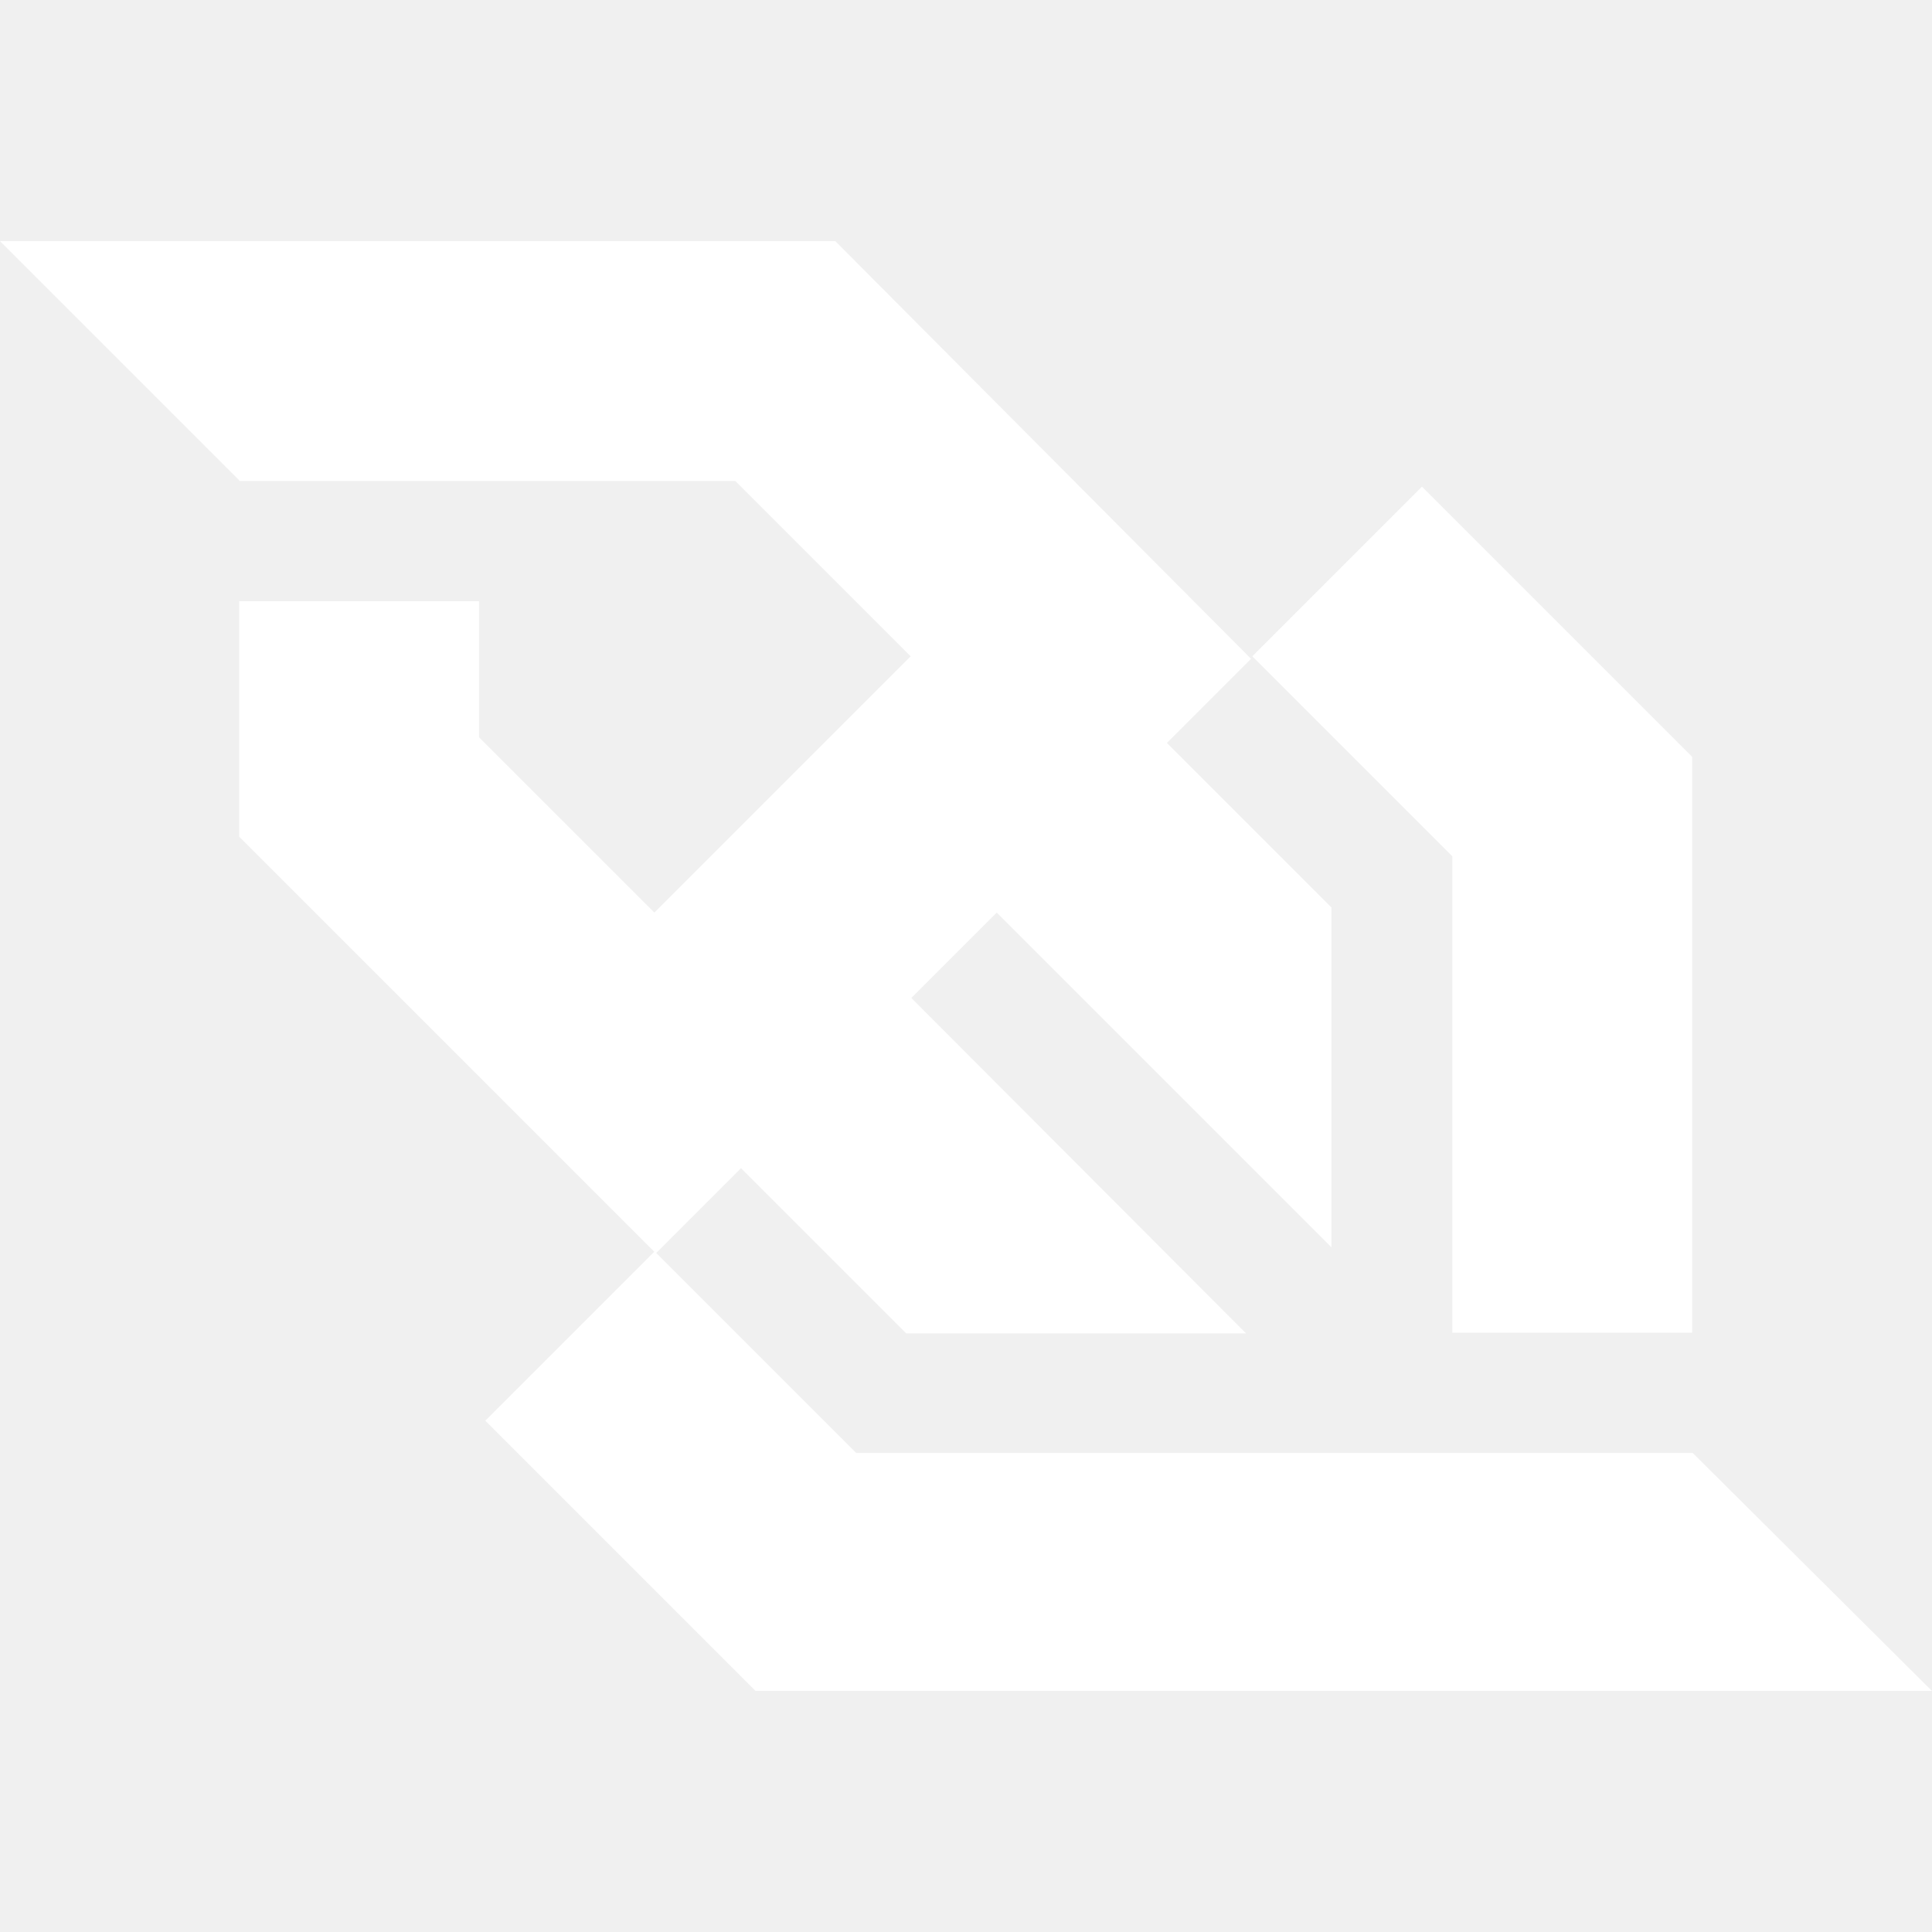
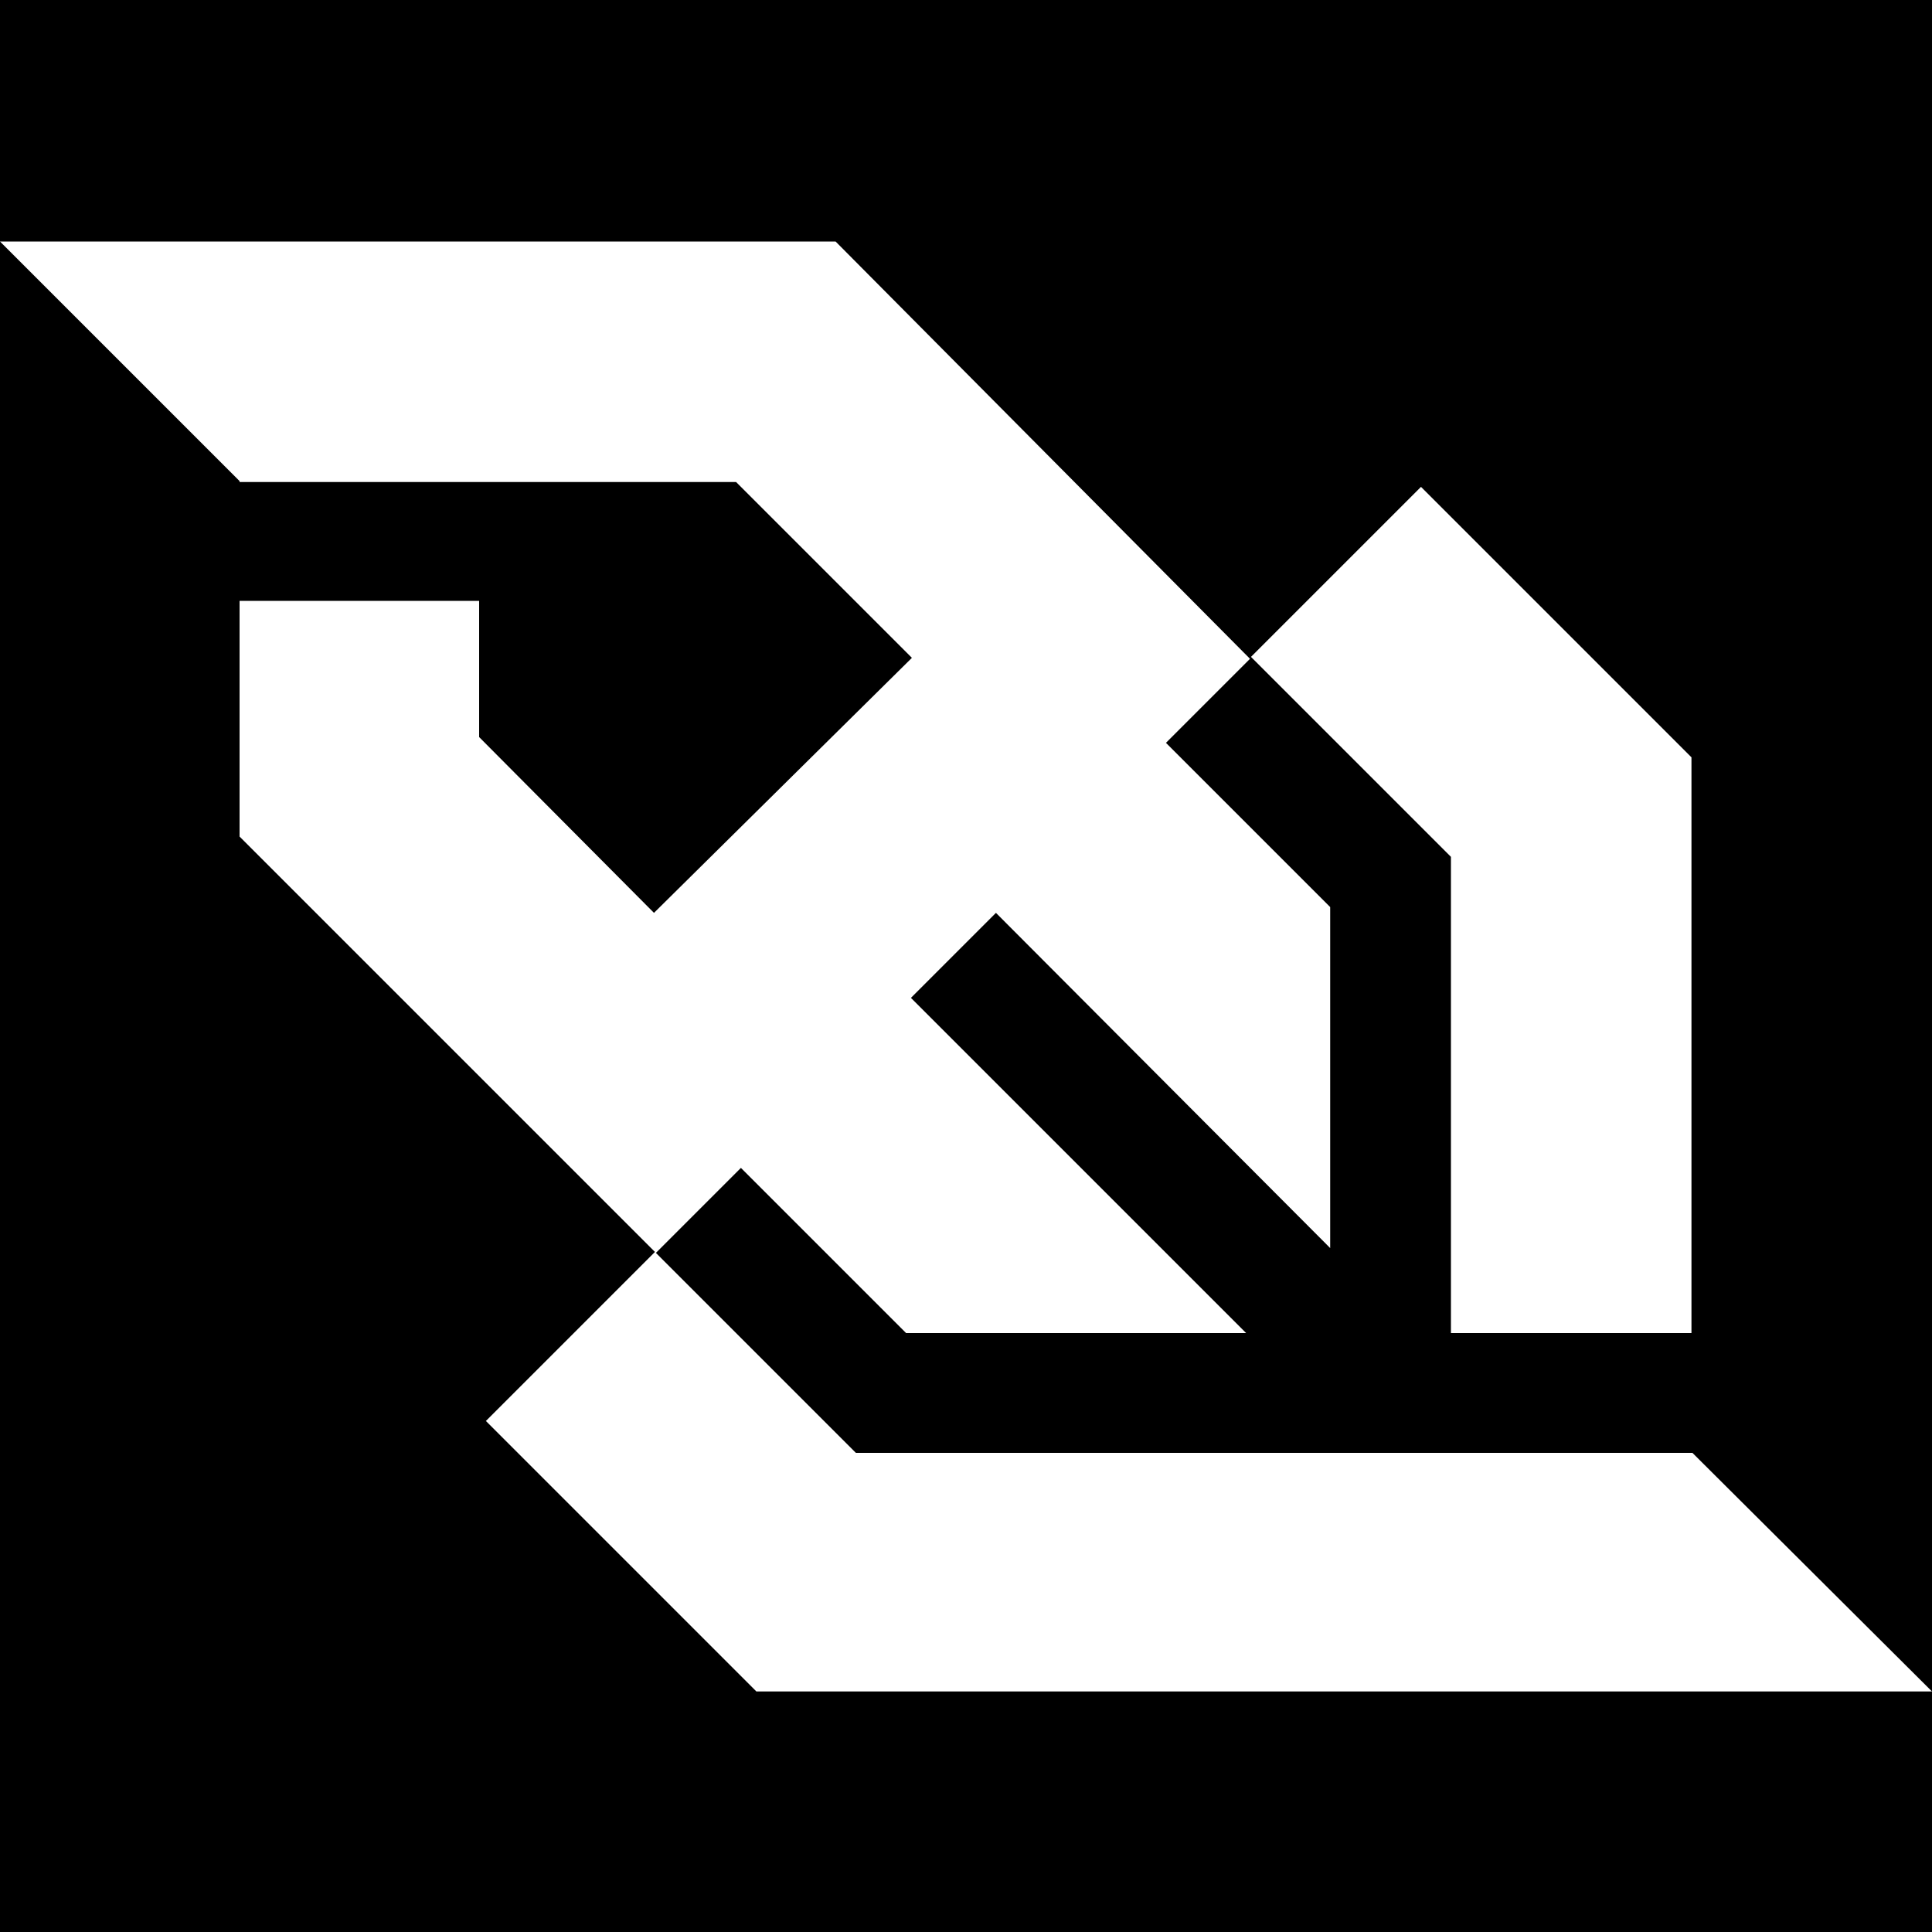
- <svg xmlns="http://www.w3.org/2000/svg" id="Capa_1" data-name="Capa 1" viewBox="0 0 200 200">
-   <defs>
-     <style>
-       .cls-1 {
-         fill: #fff;
-       }
-     </style>
-   </defs>
-   <path class="cls-1" d="M150.34,137.96h24.83v-59.61l-27.97-27.97-17.56,17.56,20.7,20.7v49.33h0Zm24.89,12.45H88.63l-20.7-20.7,8.78-8.78,17.1,17.1h35.18l-34.65-34.72,8.84-8.84,34.65,34.65v-35.18l-17.03-17.03,8.71-8.71L86.47,24.96H0l24.76,24.76v.07h51.36l18.15,18.15-26.53,26.53-18.15-18.15v-14.08H24.76v24.37l42.97,42.97-17.49,17.49,27.97,27.97h121.78l-24.76-24.63h0Z" />
+ <svg xmlns="http://www.w3.org/2000/svg" version="1.1" x="0px" y="0px" viewBox="0 0 200 200" style="enable-background:new 0 0 200 200;" xml:space="preserve">
+   <style type="text/css">
+ 	.st0{fill:#FFFFFF;}
+ </style>
+   <g id="Capa_2">
+     <rect width="200" height="200" />
+   </g>
+   <g id="Capa_1">
+     <path class="st0" d="M150.3,138h24.8V78.4l-28-28l-17.6,17.6l20.7,20.7V138L150.3,138L150.3,138z M175.2,150.4H88.6l-20.7-20.7   l8.8-8.8L93.8,138H129l-34.7-34.7l8.8-8.8l34.6,34.7V93.9l-17-17l8.7-8.7L86.5,25H0l24.8,24.8v0.1h51.4l18.2,18.2L67.7,94.5   L49.6,76.3V62.2H24.8v24.4l43,43l-17.5,17.5l28,28H200L175.2,150.4L175.2,150.4L175.2,150.4z" />
+   </g>
</svg>
